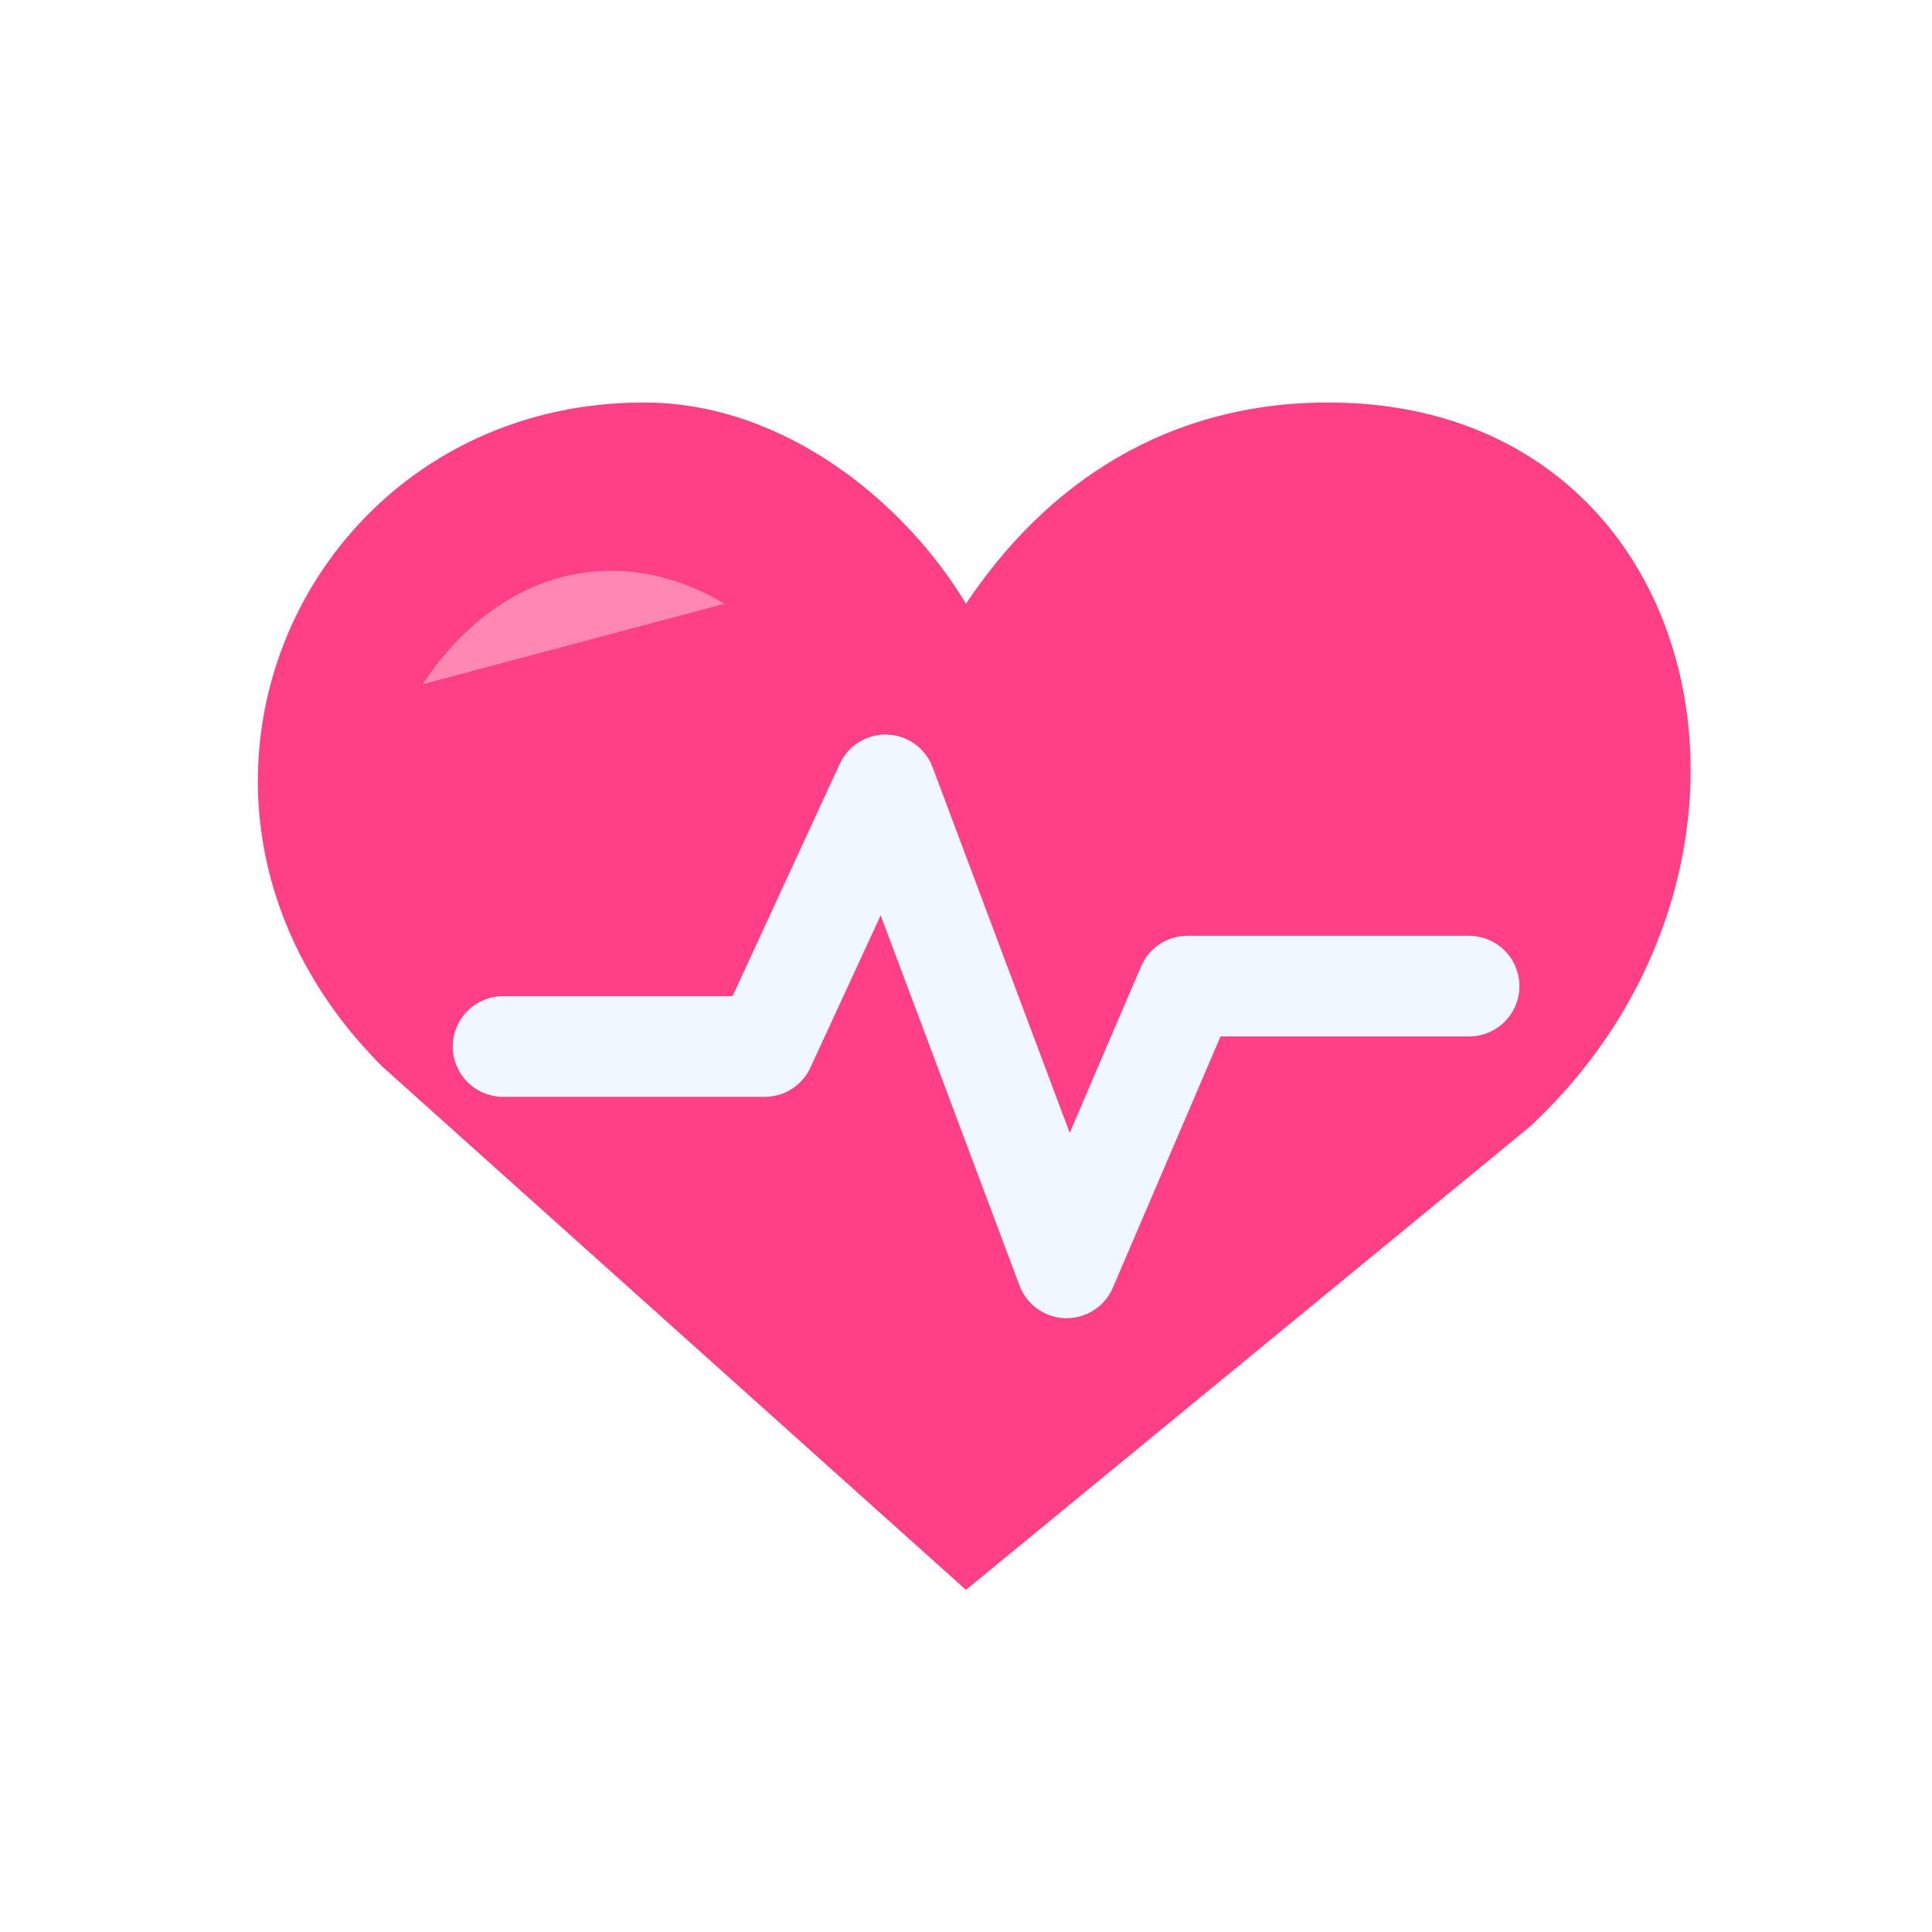
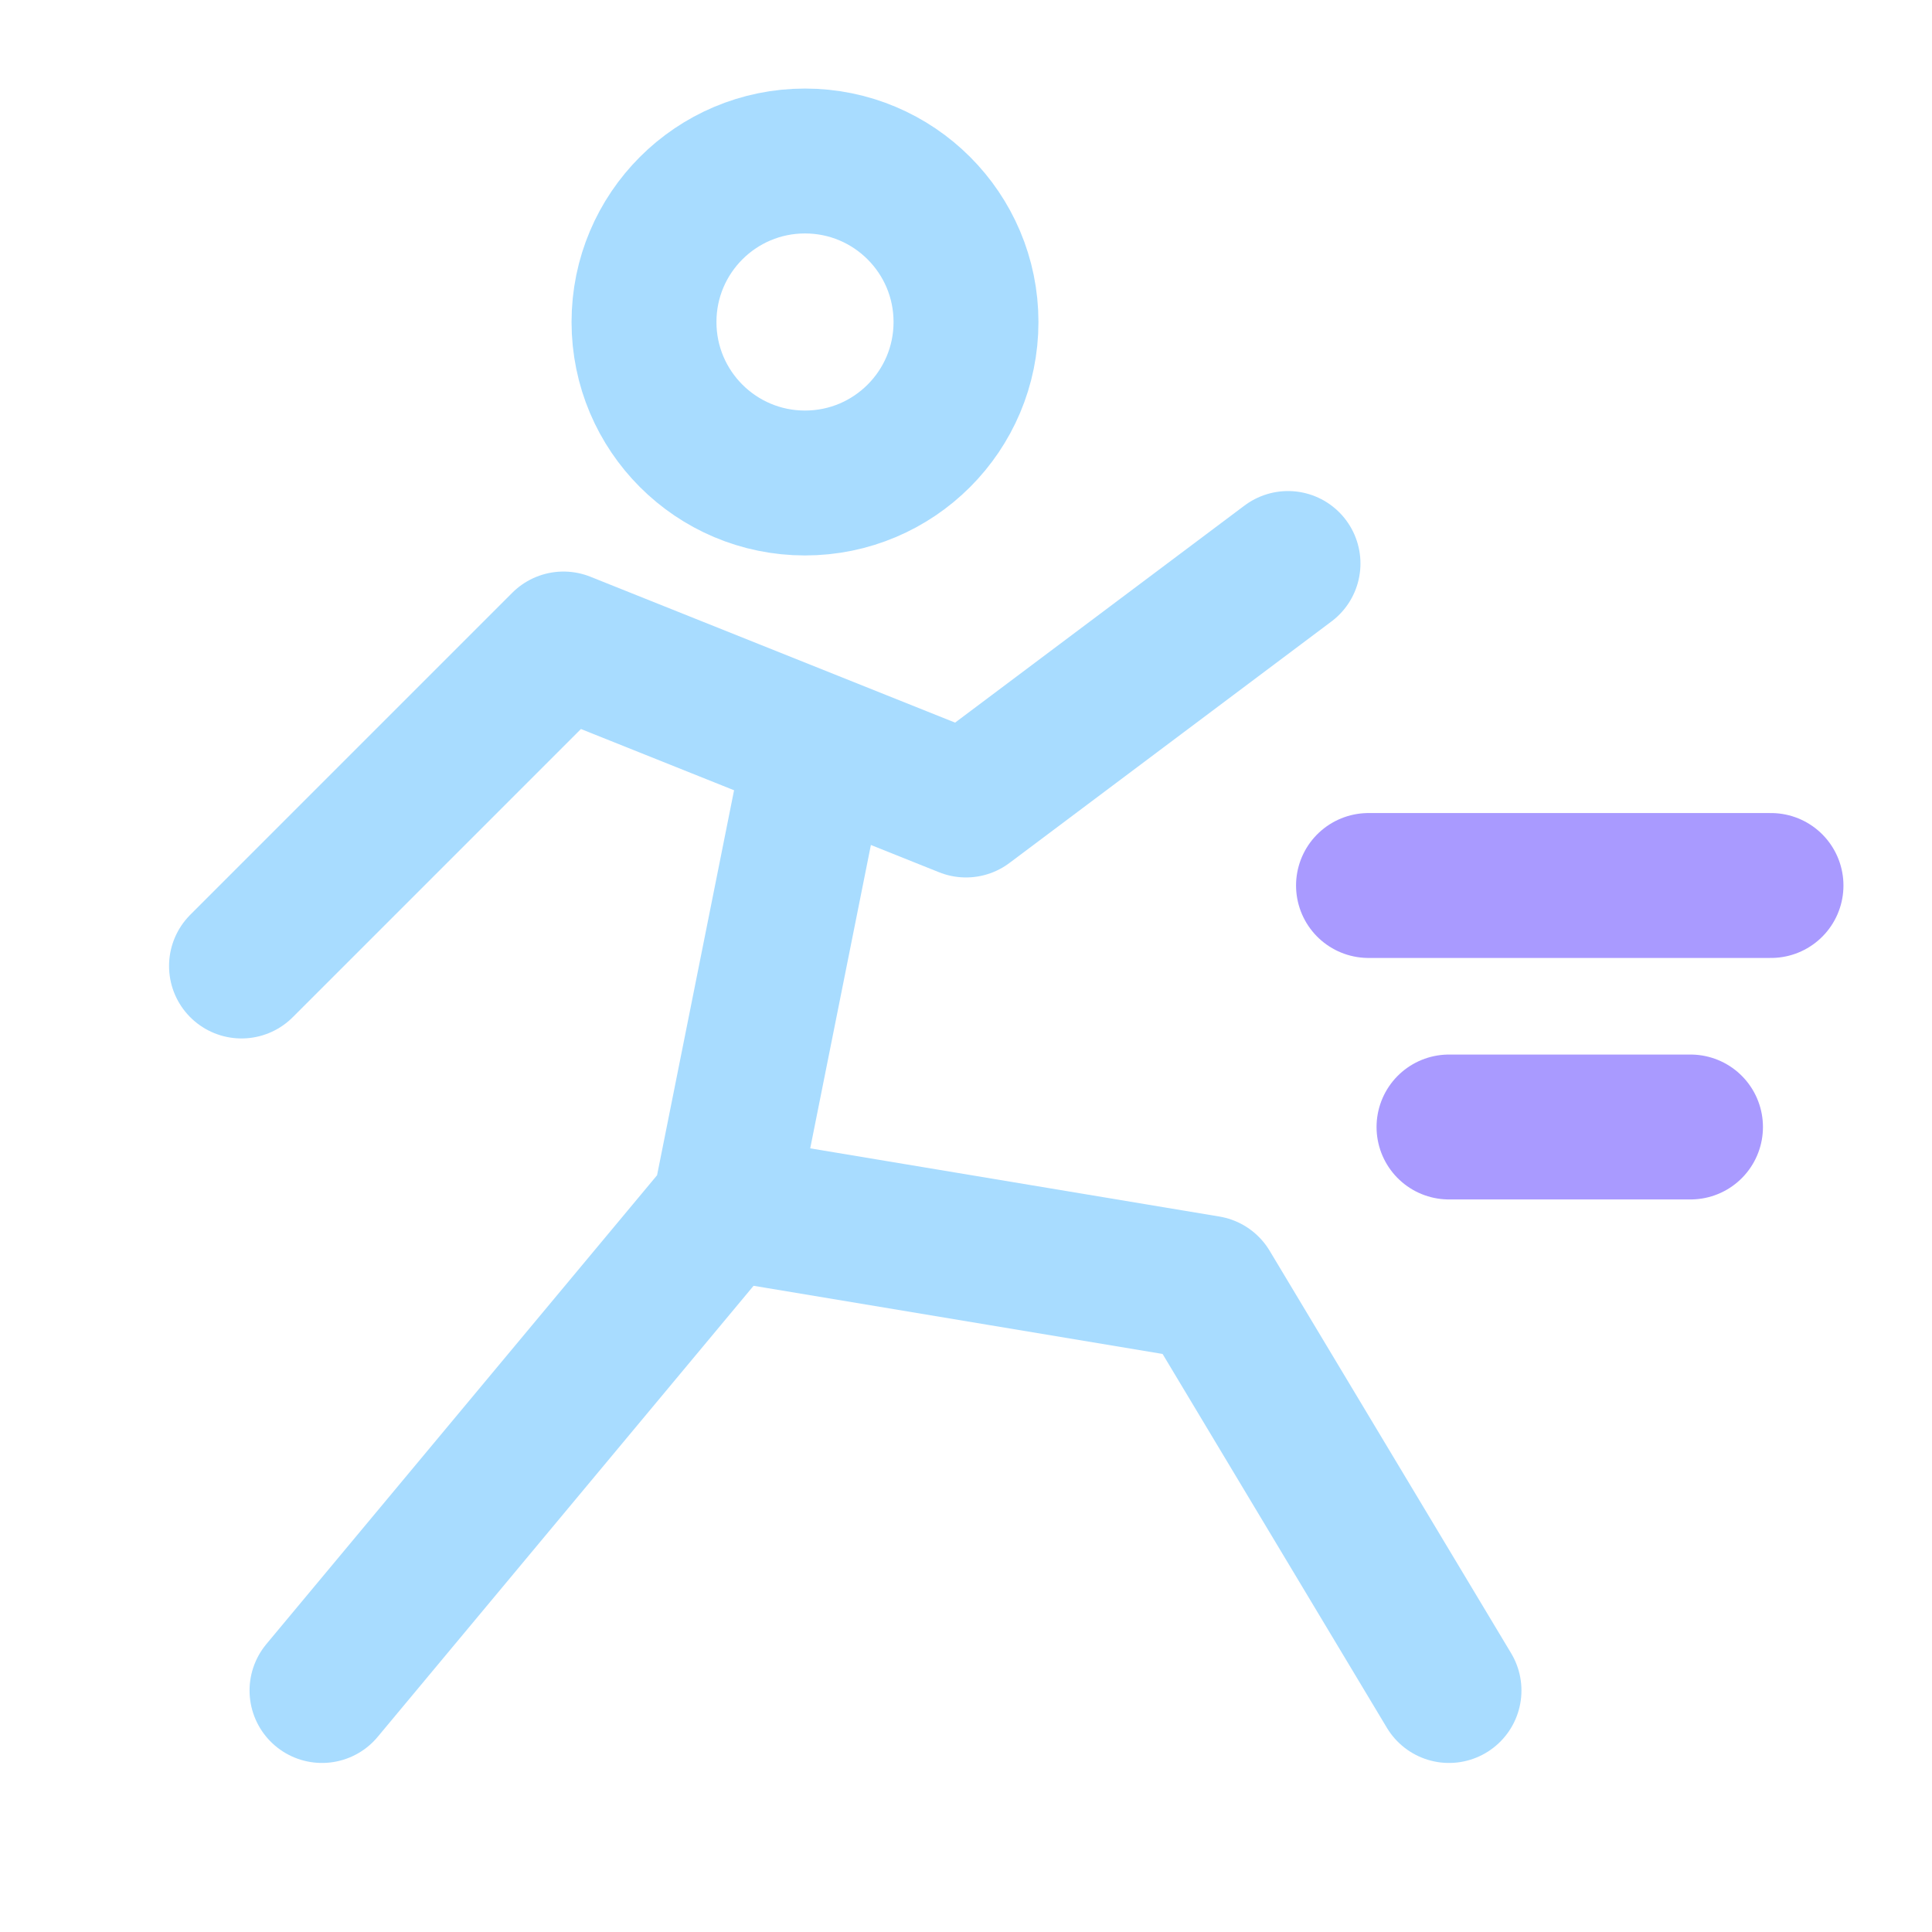
- <svg xmlns="http://www.w3.org/2000/svg" width="1024" height="1024" viewBox="0 0 96 96">
-   <path d="M48 79L19 53C6 40 15 20 32 20C39 20 45 25 48 30C52 24 58 20 66 20C85 20 90 43 76 56Z" fill="#FF4086" />
-   <path d="M25 52H38L44 39L53 63L59 49H73" fill="none" stroke="#F0F7FF" stroke-width="5" stroke-linecap="round" stroke-linejoin="round" />
-   <path d="M21 34C25 28 31 27 36 30" fill="#FF88B3" />
+ <svg xmlns="http://www.w3.org/2000/svg" width="24" height="24" viewBox="0 0 24 24">
+   <path d="M8 4A2 2 0 1 0 12 4A2 2 0 1 0 8 4M3 12L7 8L12 10L16 7M10 10L9 15L4 21M9 15L15 16L18 21" fill="none" stroke="#A8DCFF" stroke-width="1.8" stroke-linecap="round" stroke-linejoin="round" />
+   <path d="M17 11H22M18 14H21" fill="none" stroke="#A99AFF" stroke-width="1.8" stroke-linecap="round" stroke-linejoin="round" />
</svg>
